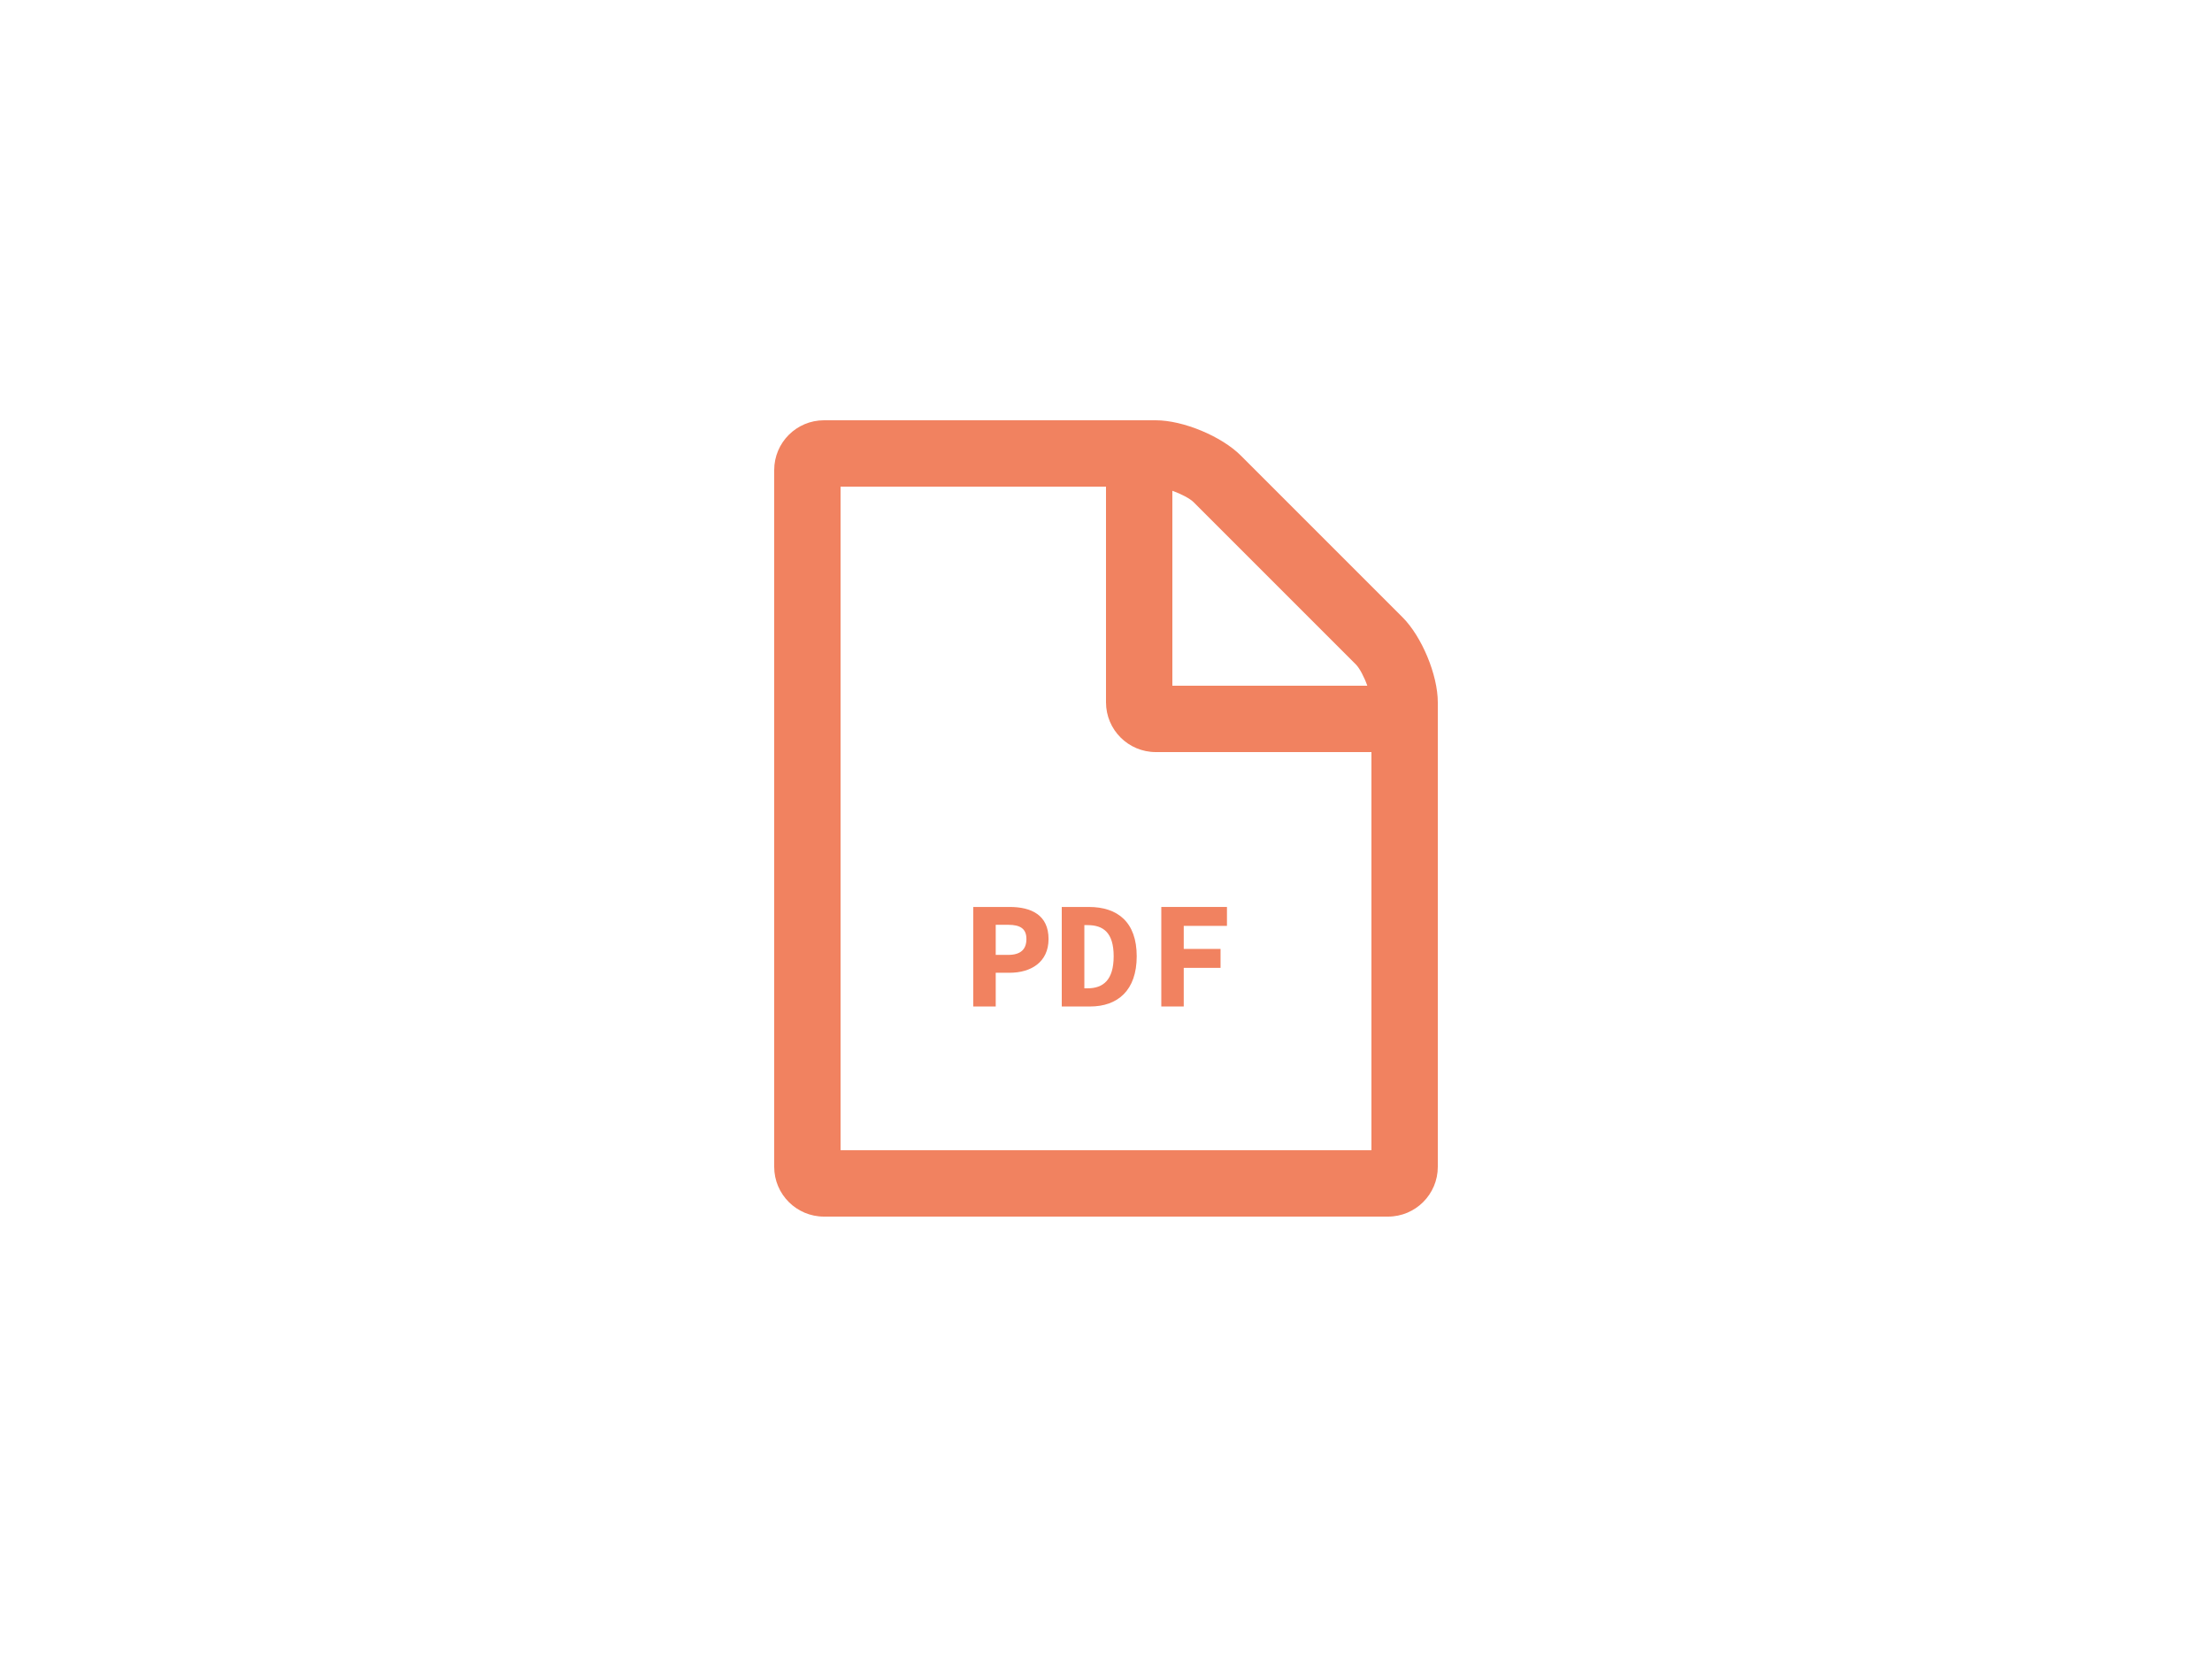
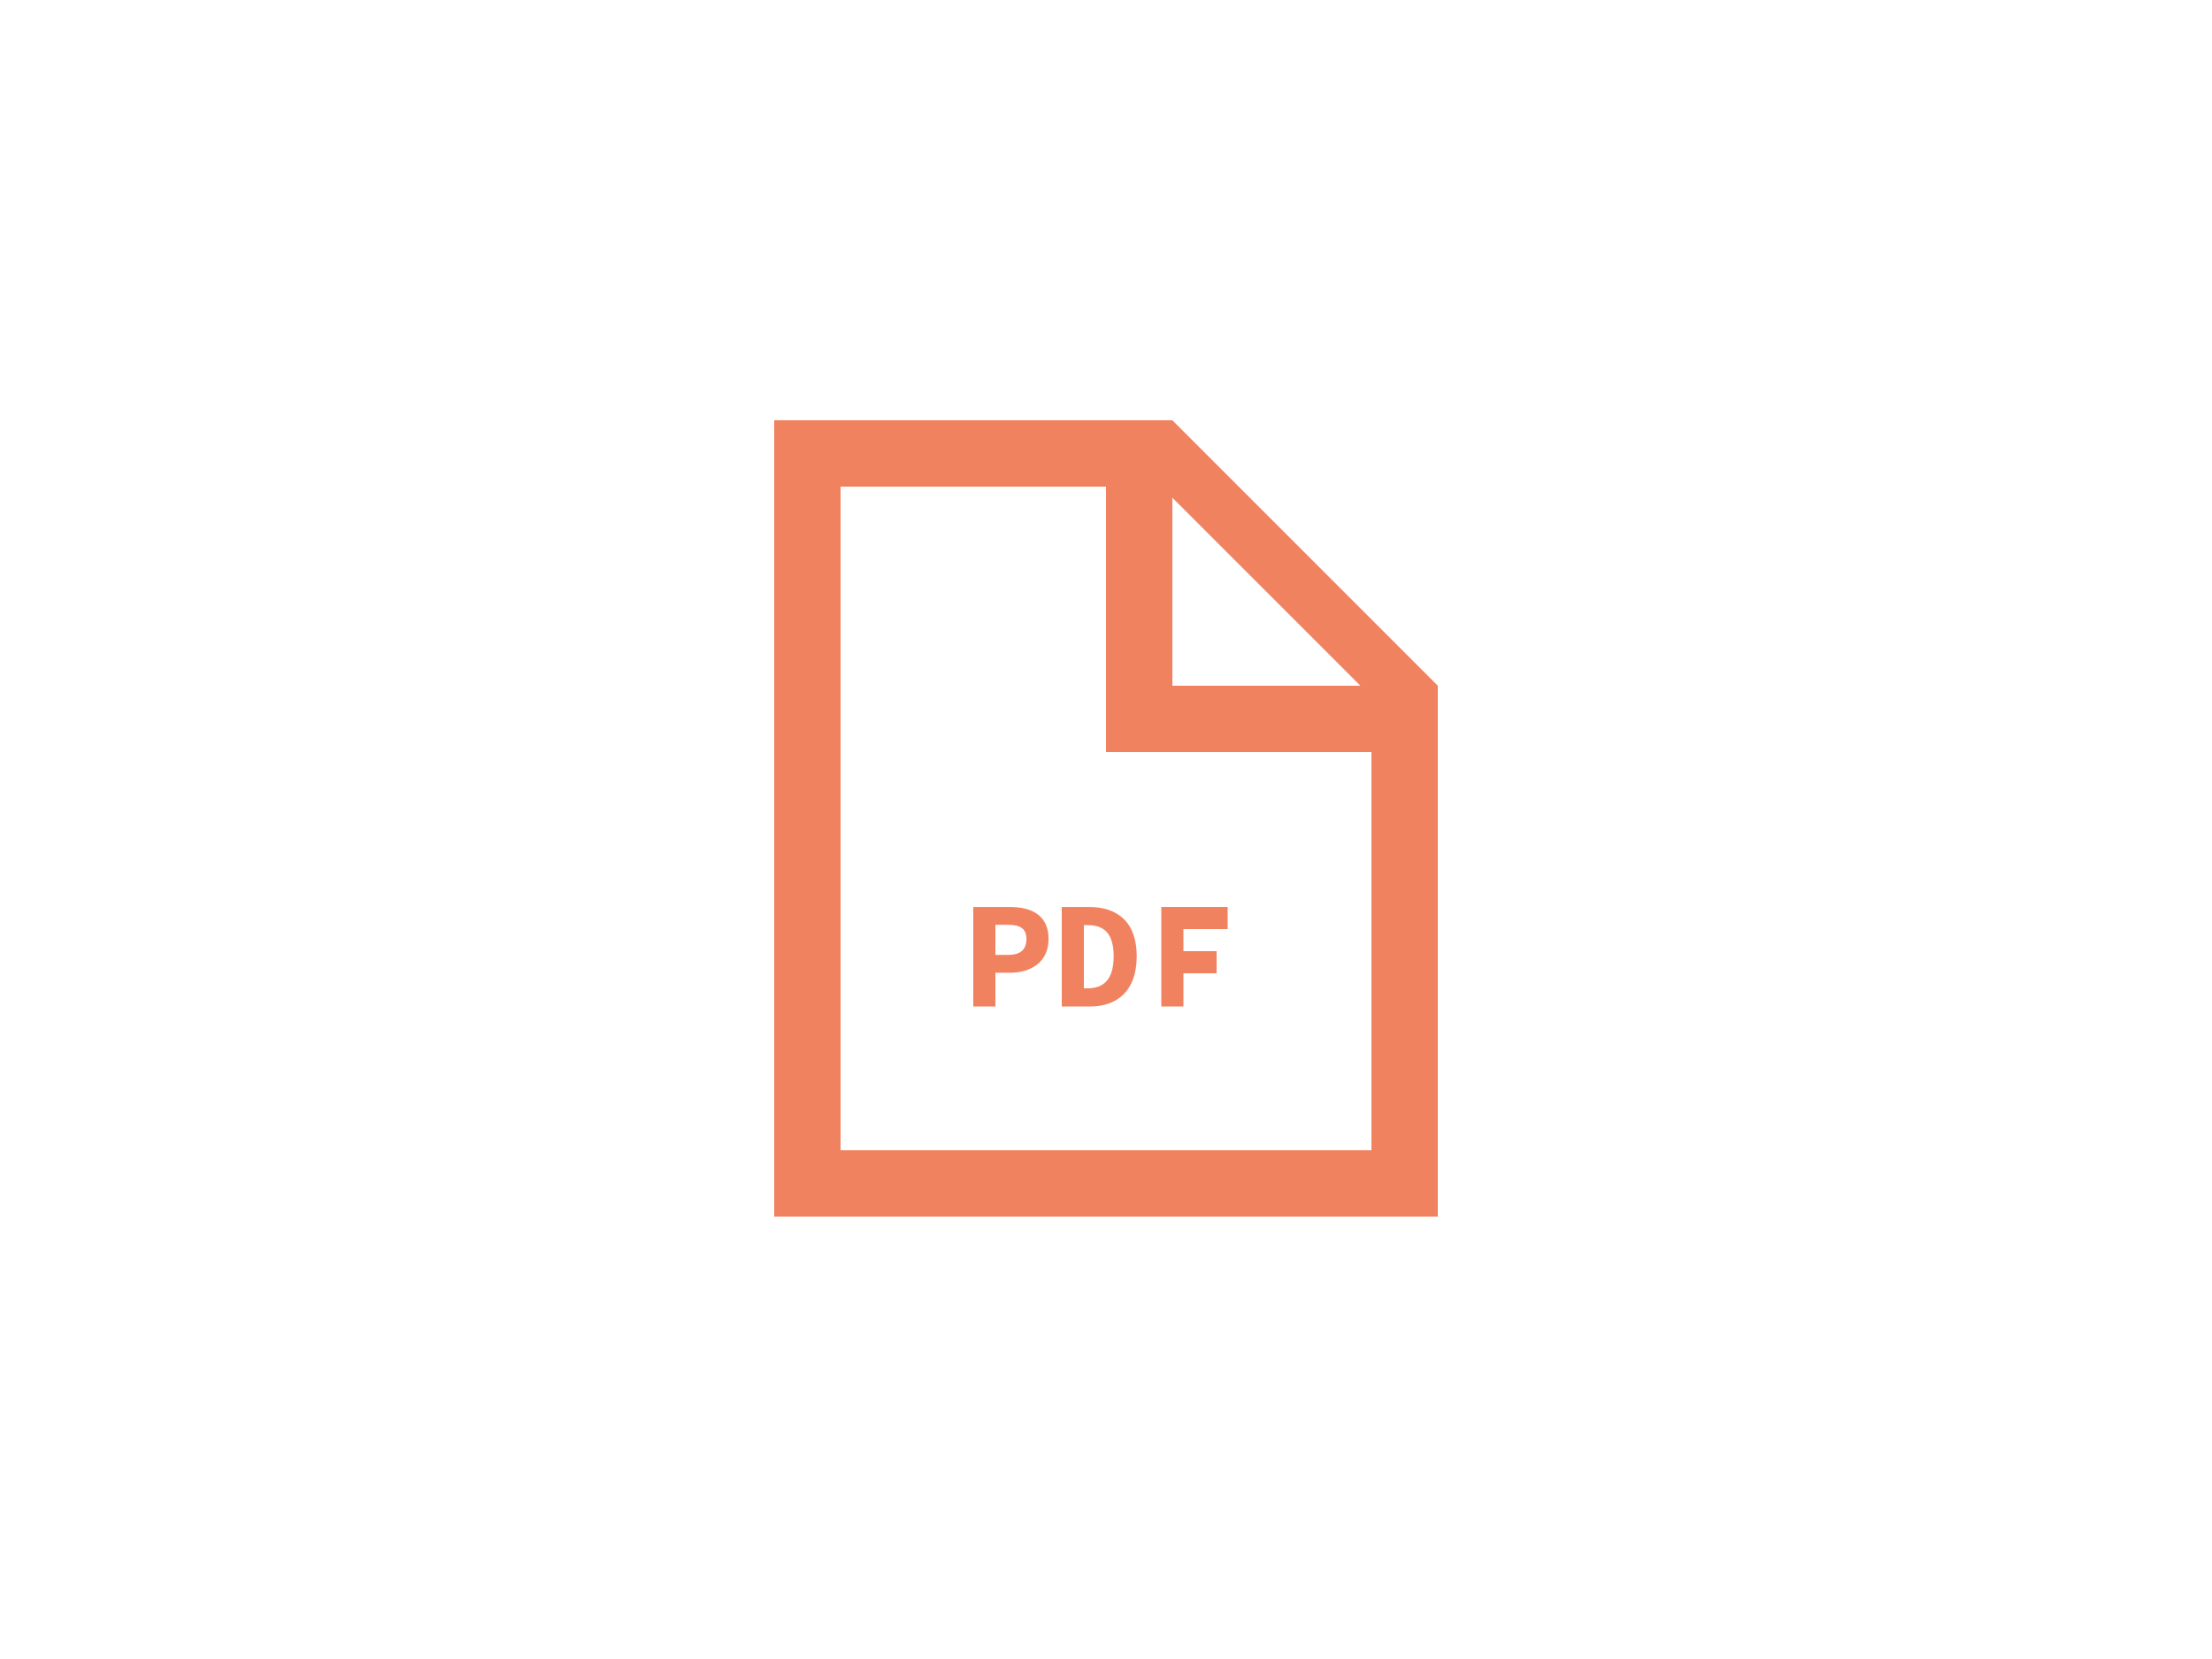
- <svg xmlns="http://www.w3.org/2000/svg" version="1.1" id="Layer_1" x="0px" y="0px" width="200px" height="150px" viewBox="0 0 200 150" enable-background="new 0 0 200 150" xml:space="preserve">
-   <rect fill="#FFFFFF" width="200" height="150" />
+ <svg xmlns="http://www.w3.org/2000/svg" version="1.1" id="Layer_1" x="0px" y="0px" width="200px" height="150px" viewBox="92.5 83.5 200 150" enable-background="new 92.5 83.5 200 150" xml:space="preserve">
+   <rect x="92.5" y="83.5" fill="#FFFFFF" width="200" height="150" />
  <g>
-     <path fill="#F18260" d="M130,105.5c0,2.484-2.015,4.5-4.5,4.5h-51c-2.484,0-4.5-2.016-4.5-4.5v-63c0-2.484,2.016-4.5,4.5-4.5h30   c2.484,0,5.953,1.453,7.688,3.188l14.625,14.625C128.547,57.547,130,61.016,130,63.5V105.5z M124,104V68h-19.5   c-2.484,0-4.5-2.016-4.5-4.5V44H76v60H124z M123.626,62c-0.281-0.797-0.704-1.594-1.032-1.922l-14.672-14.672   c-0.328-0.328-1.125-0.75-1.922-1.032V62H123.626z" />
+     <path fill="#F18260" d="M180.5,165.503h3.285c1.946,0,3.52,0.718,3.52,2.899c0,2.111-1.615,3.051-3.52,3.051H182.5v3.051h-2   V165.503z M183.661,169.837c1.118,0,1.643-0.498,1.643-1.436c0-0.939-0.566-1.284-1.643-1.284H182.5v2.72   C182.5,169.837,183.661,169.837,183.661,169.837z" />
+     <path fill="#F18260" d="M188.5,165.503h2.443c2.609,0,4.334,1.367,4.334,4.459c0,3.092-1.725,4.541-4.223,4.541H188.5V165.503z    M190.833,172.86c1.408,0,2.36-0.746,2.36-2.899c0-2.154-0.952-2.816-2.36-2.816H190.5v5.714h0.333V172.86z" />
+     <path fill="#F18260" d="M197.5,165.503h6v1.997h-4v2h3v2h-3v3.002h-2V165.503z" />
  </g>
-   <g>
-     <path fill="#F18260" d="M88,82.003h3.285c1.946,0,3.52,0.718,3.52,2.899c0,2.111-1.615,3.051-3.52,3.051h-1.256v3.051H88V82.003z    M91.161,86.337c1.118,0,1.643-0.498,1.643-1.436c0-0.939-0.566-1.284-1.643-1.284h-1.132v2.72H91.161z" />
-     <path fill="#F18260" d="M96,82.003h2.443c2.609,0,4.334,1.367,4.334,4.459s-1.725,4.541-4.223,4.541H96V82.003z M98.333,89.36   c1.408,0,2.36-0.746,2.36-2.899c0-2.154-0.952-2.816-2.36-2.816h-0.29v5.714H98.333z" />
-     <path fill="#F18260" d="M105,82.003h5.936v1.711h-3.907v2.084h3.328v1.712h-3.328v3.492H105V82.003z" />
-   </g>
+   <path fill="#F18260" d="M198.5,121.5h-36v72h60v-48L198.5,121.5z M215.5,145.5h-17v-17L215.5,145.5z M216.5,187.5h-48v-60h24v24h24  V187.5z" />
</svg>
